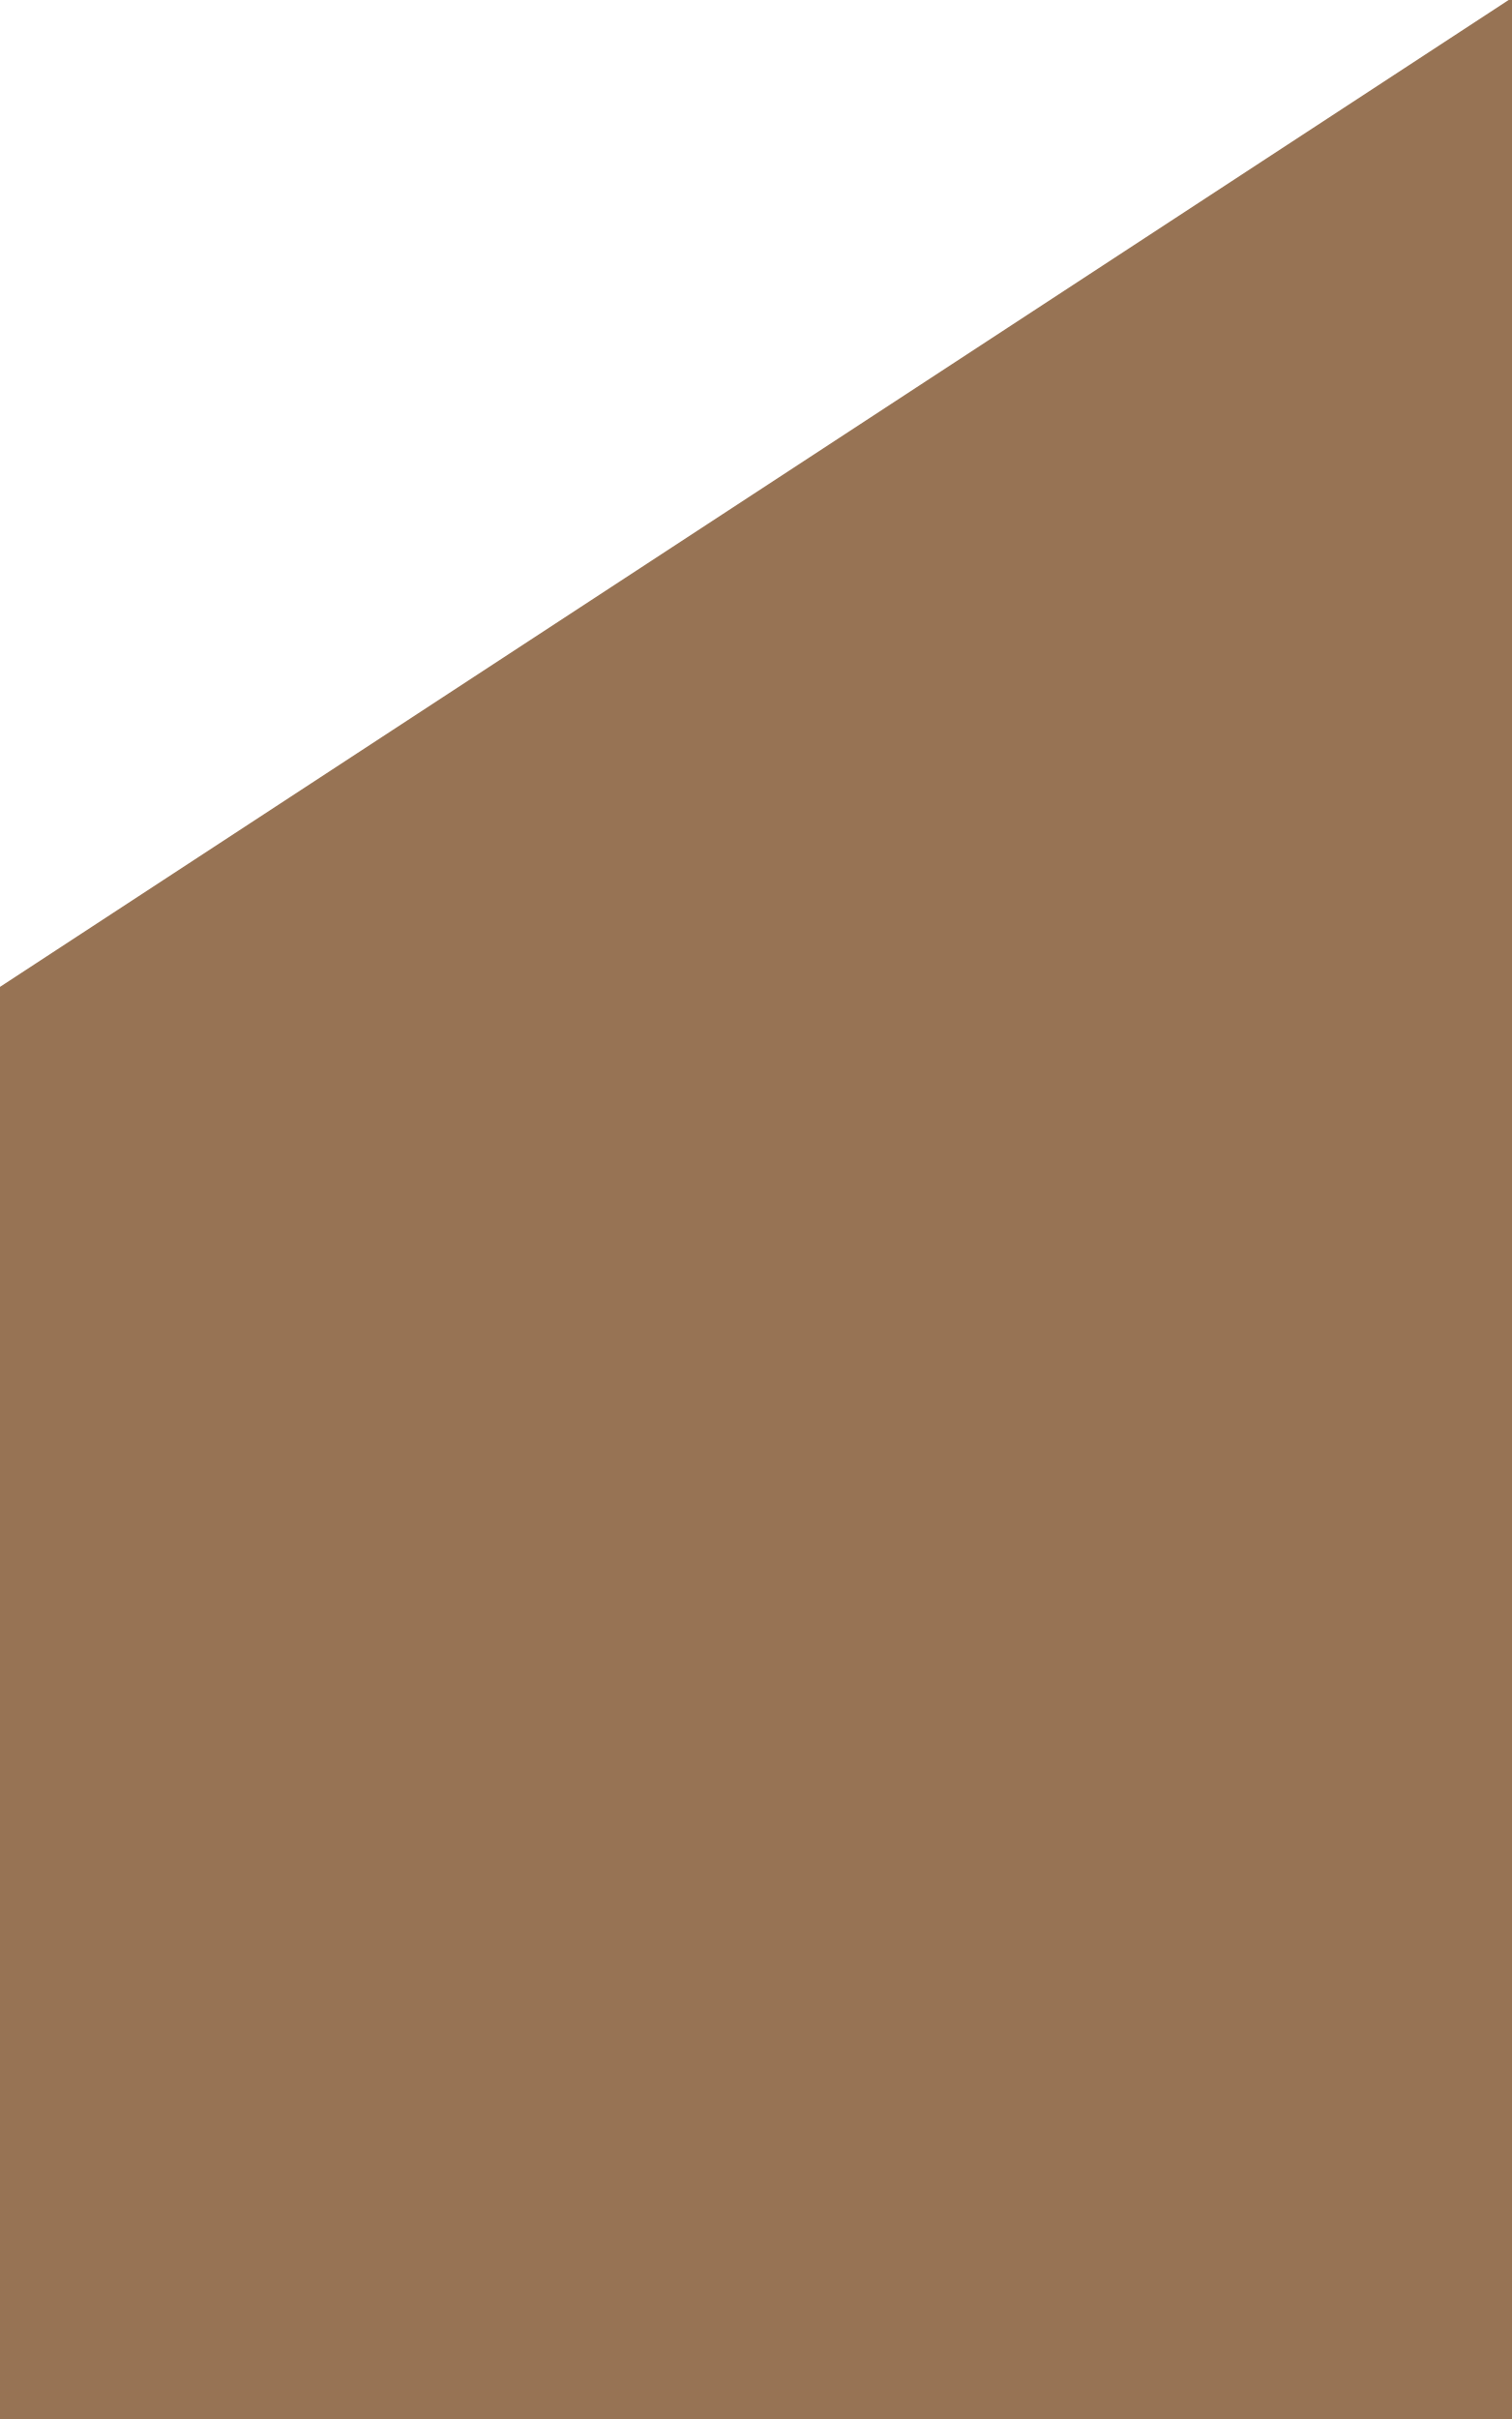
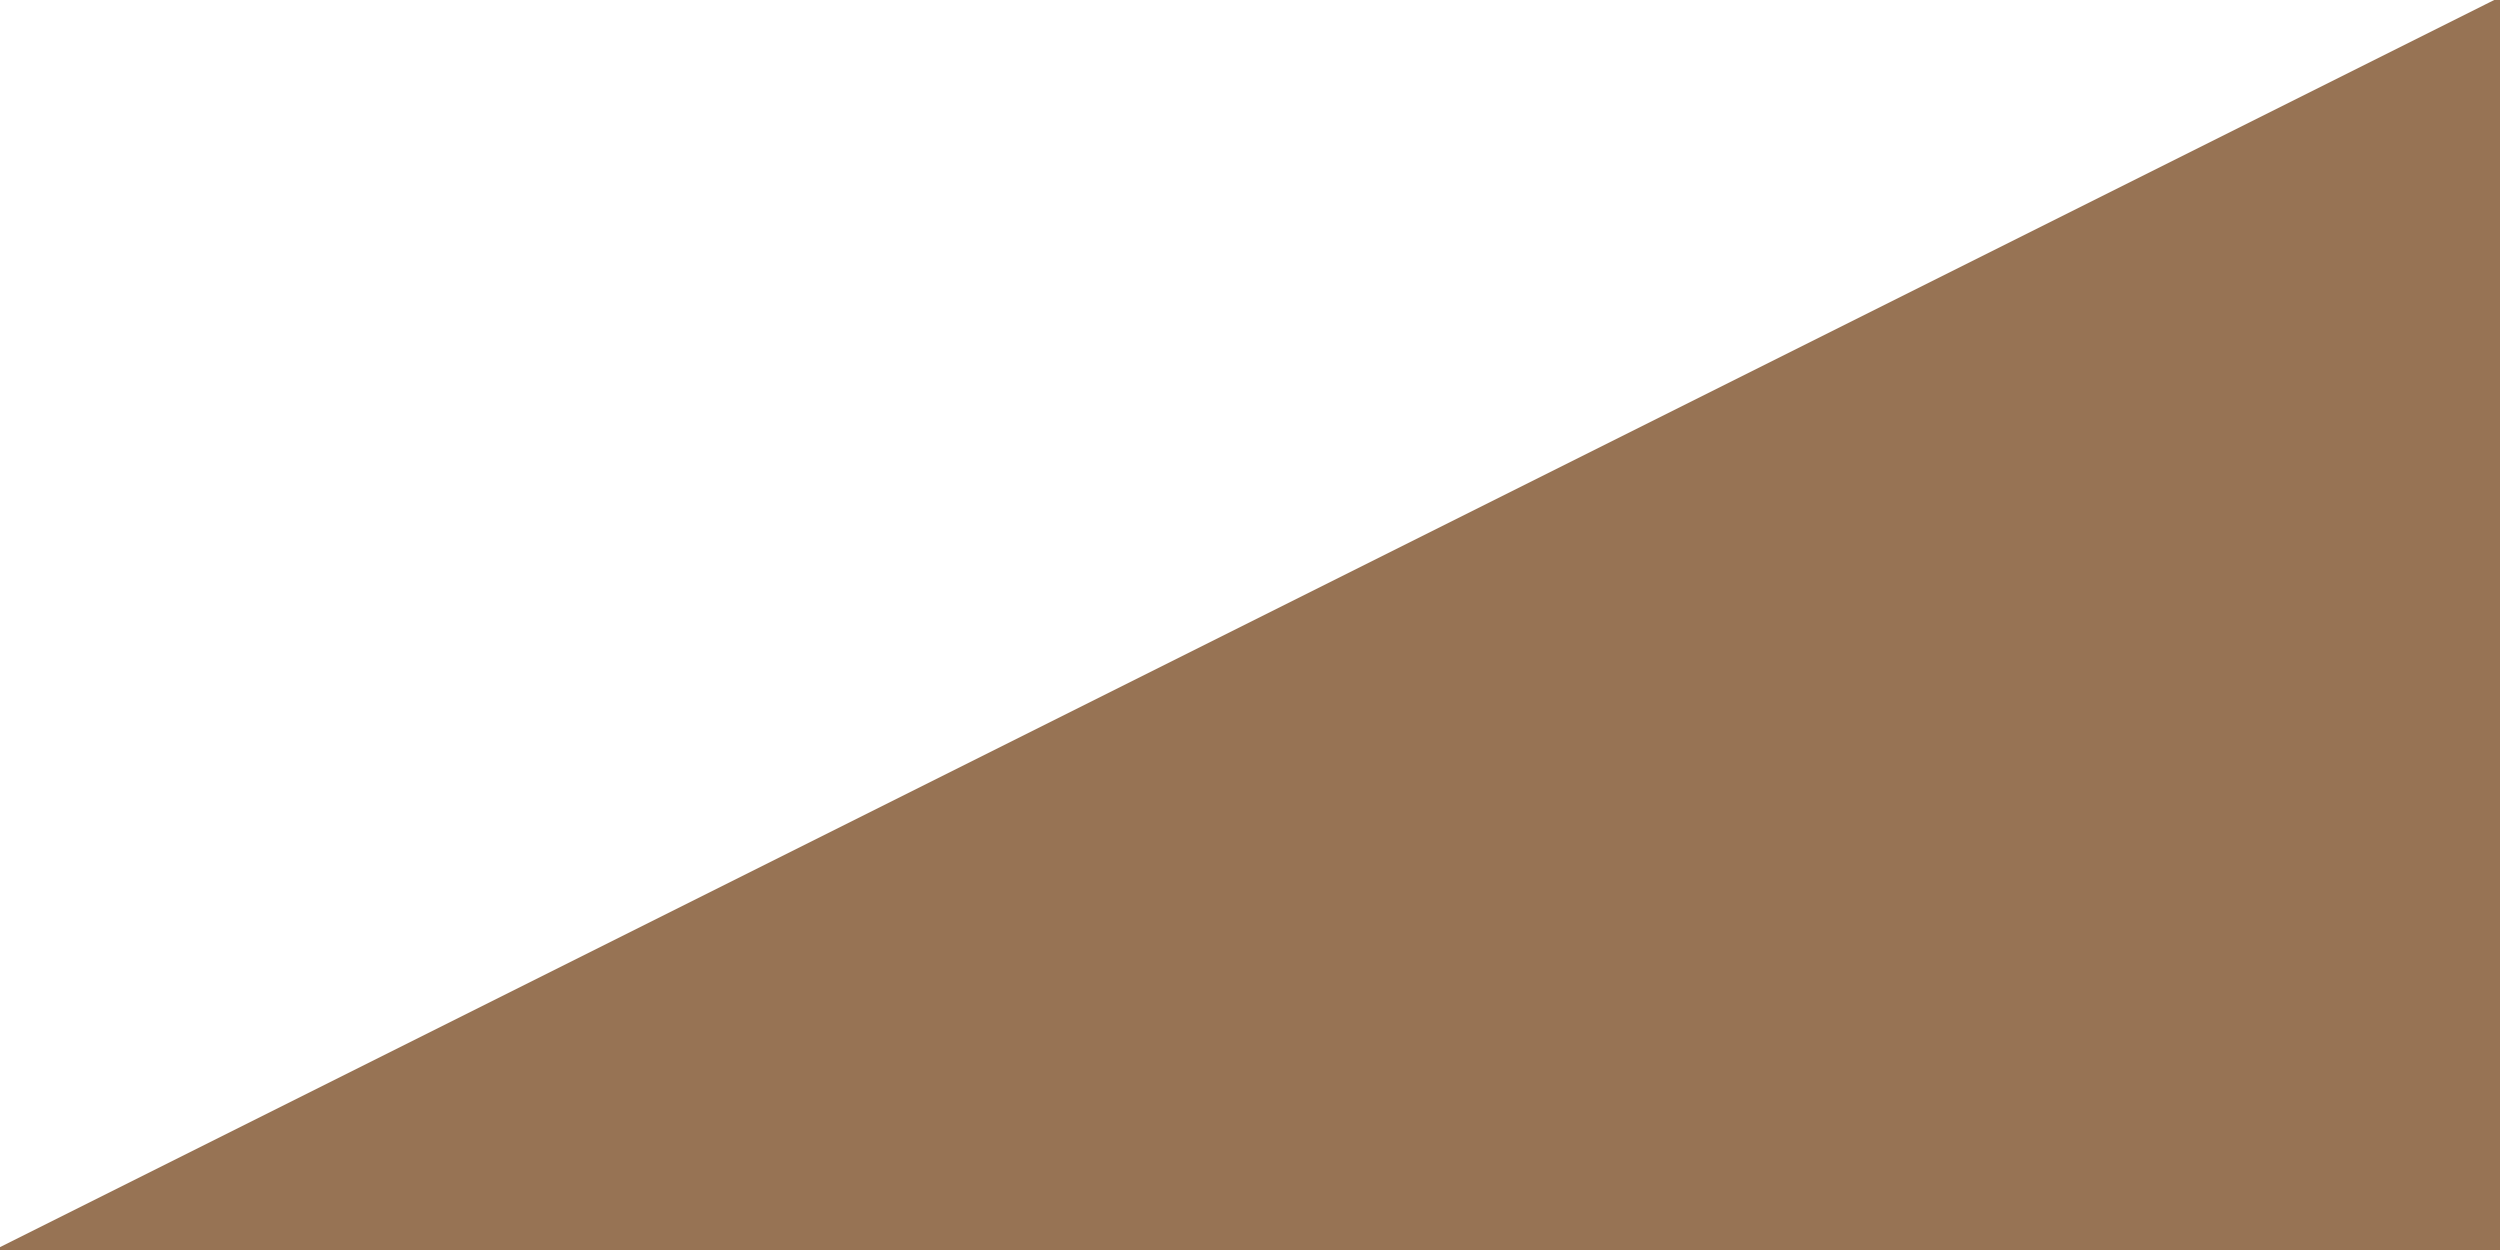
- <svg xmlns="http://www.w3.org/2000/svg" width="500" height="800" viewBox="0 0 132.292 211.667" version="1.1" id="svg8">
+ <svg xmlns="http://www.w3.org/2000/svg" width="500" height="250" viewBox="0 0 132.292 66.146" version="1.1" id="svg8">
  <defs id="defs2" />
  <g id="layer1">
-     <path style="fill:#977354;fill-opacity:1;stroke:#977354;stroke-width:0.274;stroke-linecap:butt;stroke-linejoin:miter;stroke-miterlimit:4;stroke-dasharray:none;stroke-opacity:1" d="M 1.5569999e-4,86.517 V 211.667 H 132.292 V 5.9999996e-6 Z" id="path10" />
+     <path style="fill:#977354;fill-opacity:1;stroke:#977354;stroke-width:0.274;stroke-linecap:butt;stroke-linejoin:miter;stroke-miterlimit:4;stroke-dasharray:none;stroke-opacity:1" d="M 0,66.146 H 132.292 L 132.292,0 Z" id="path10" />
  </g>
</svg>
